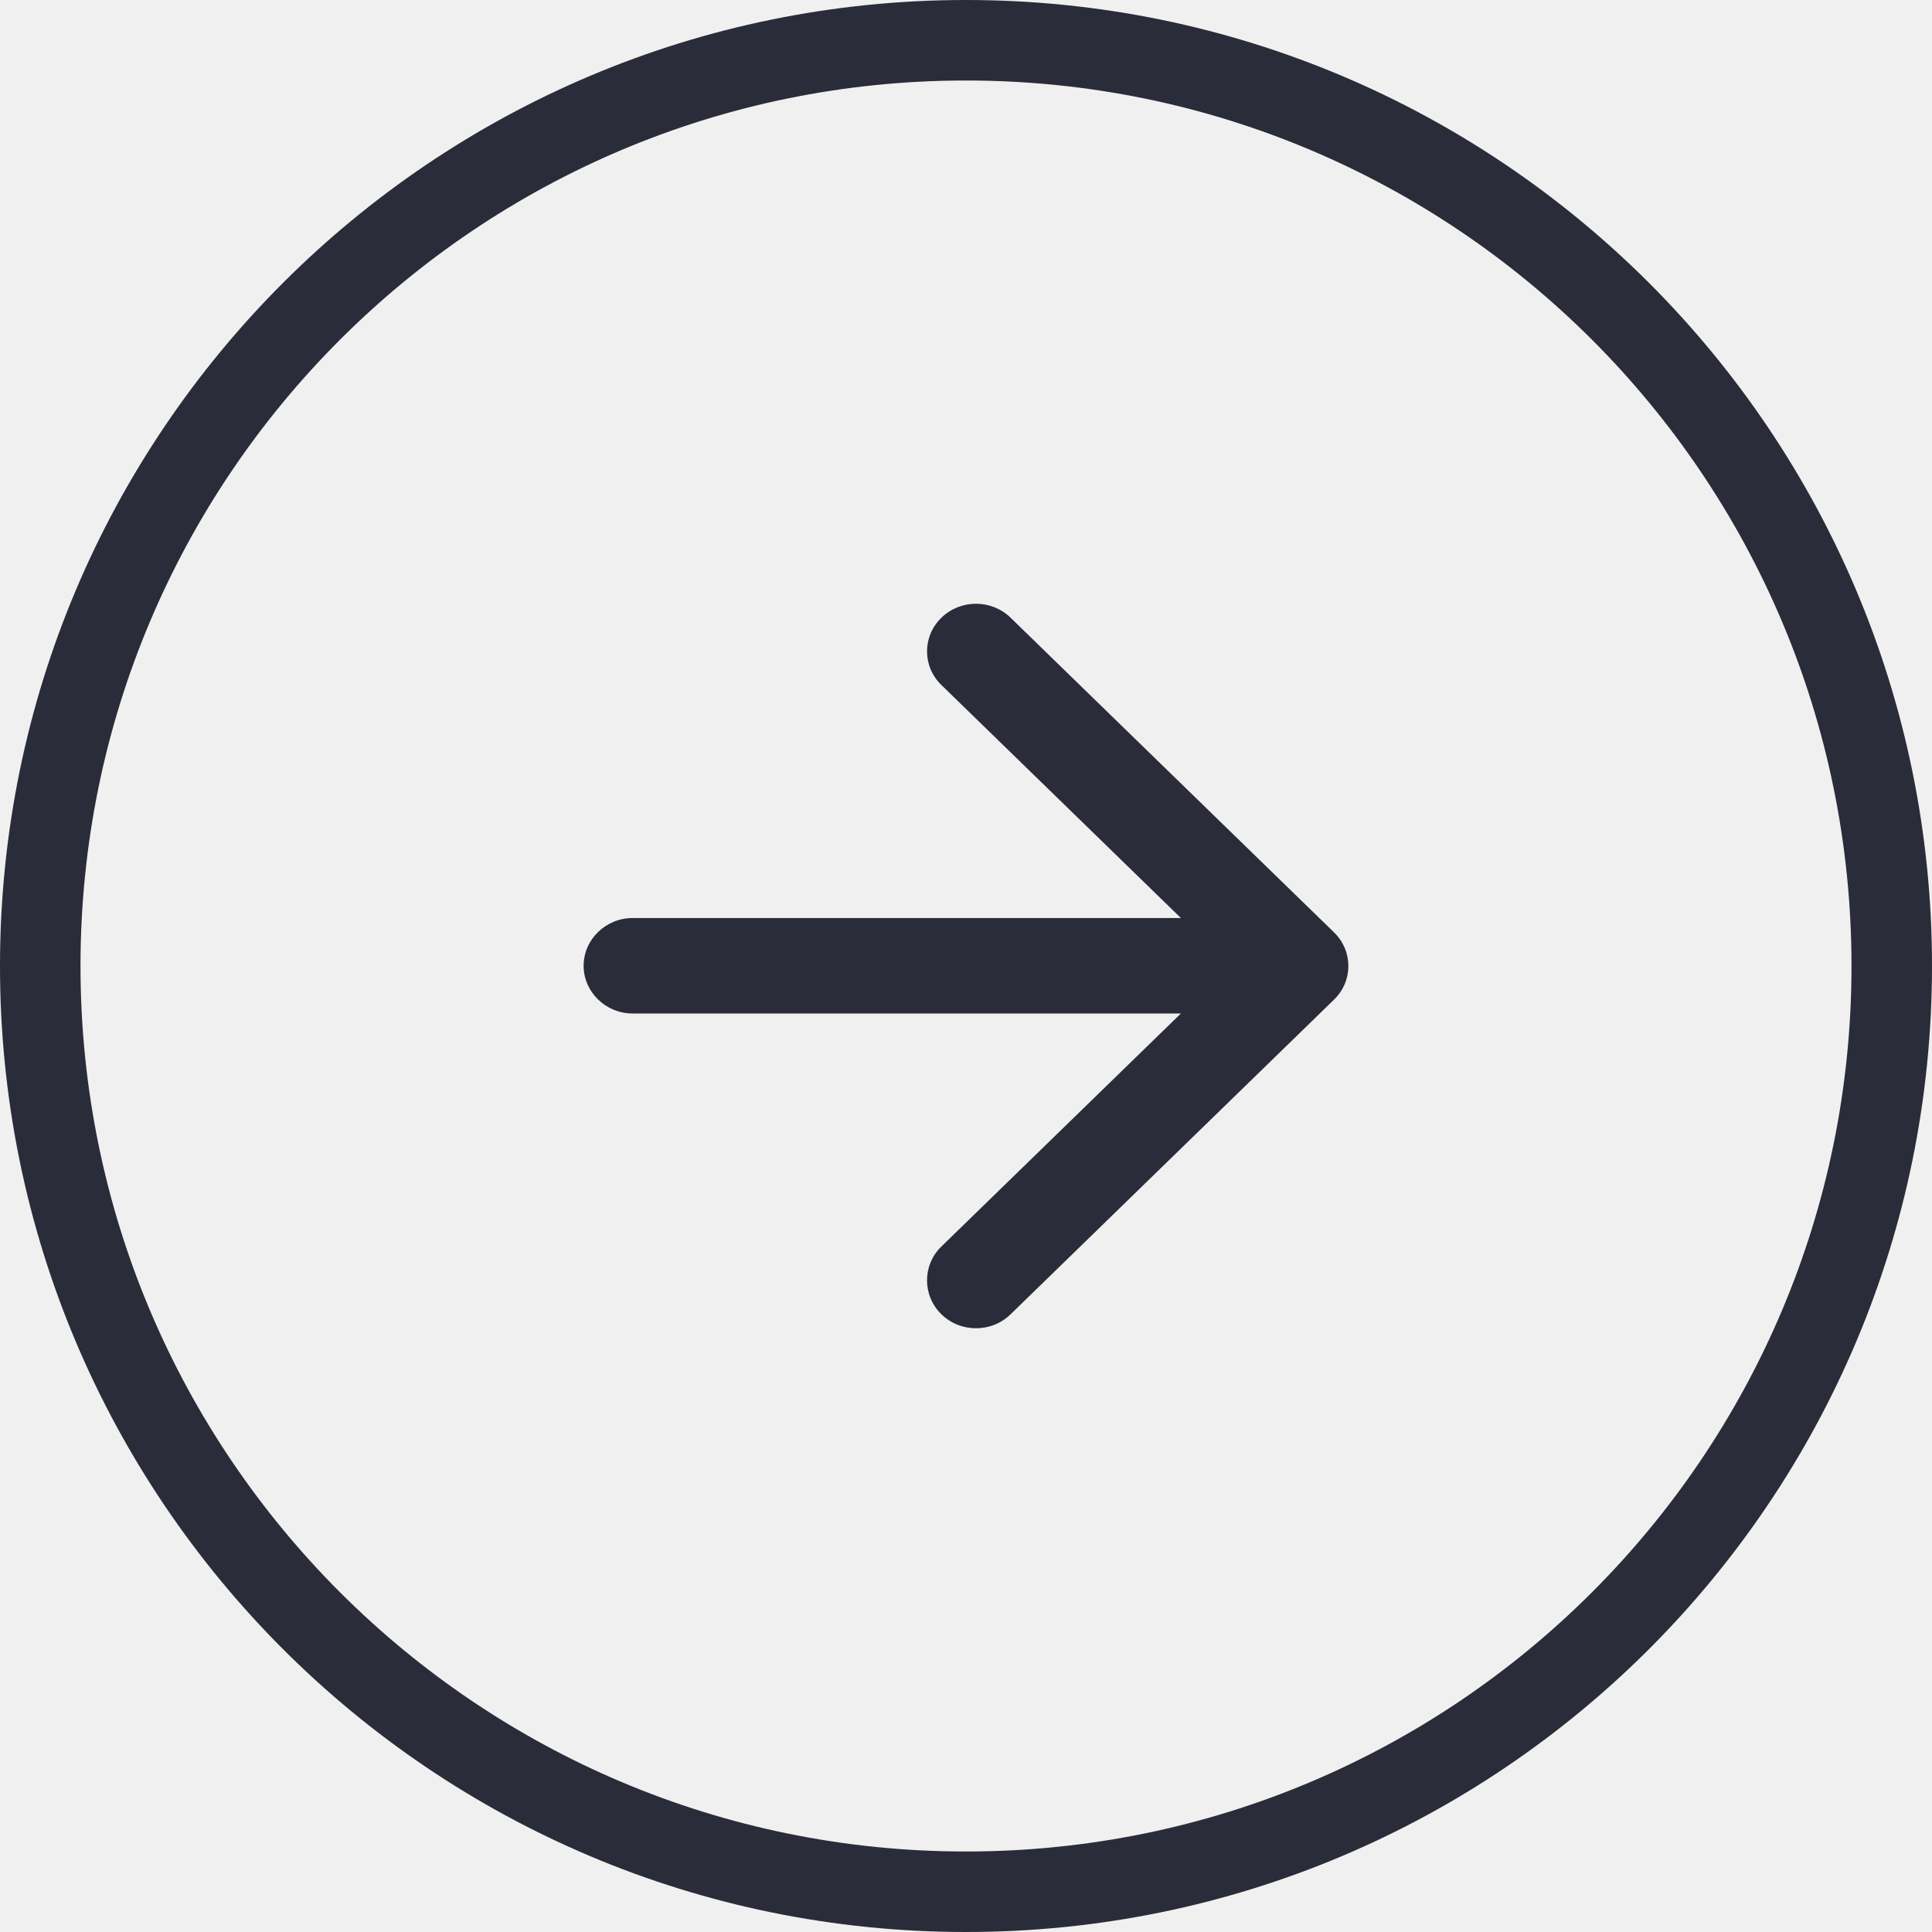
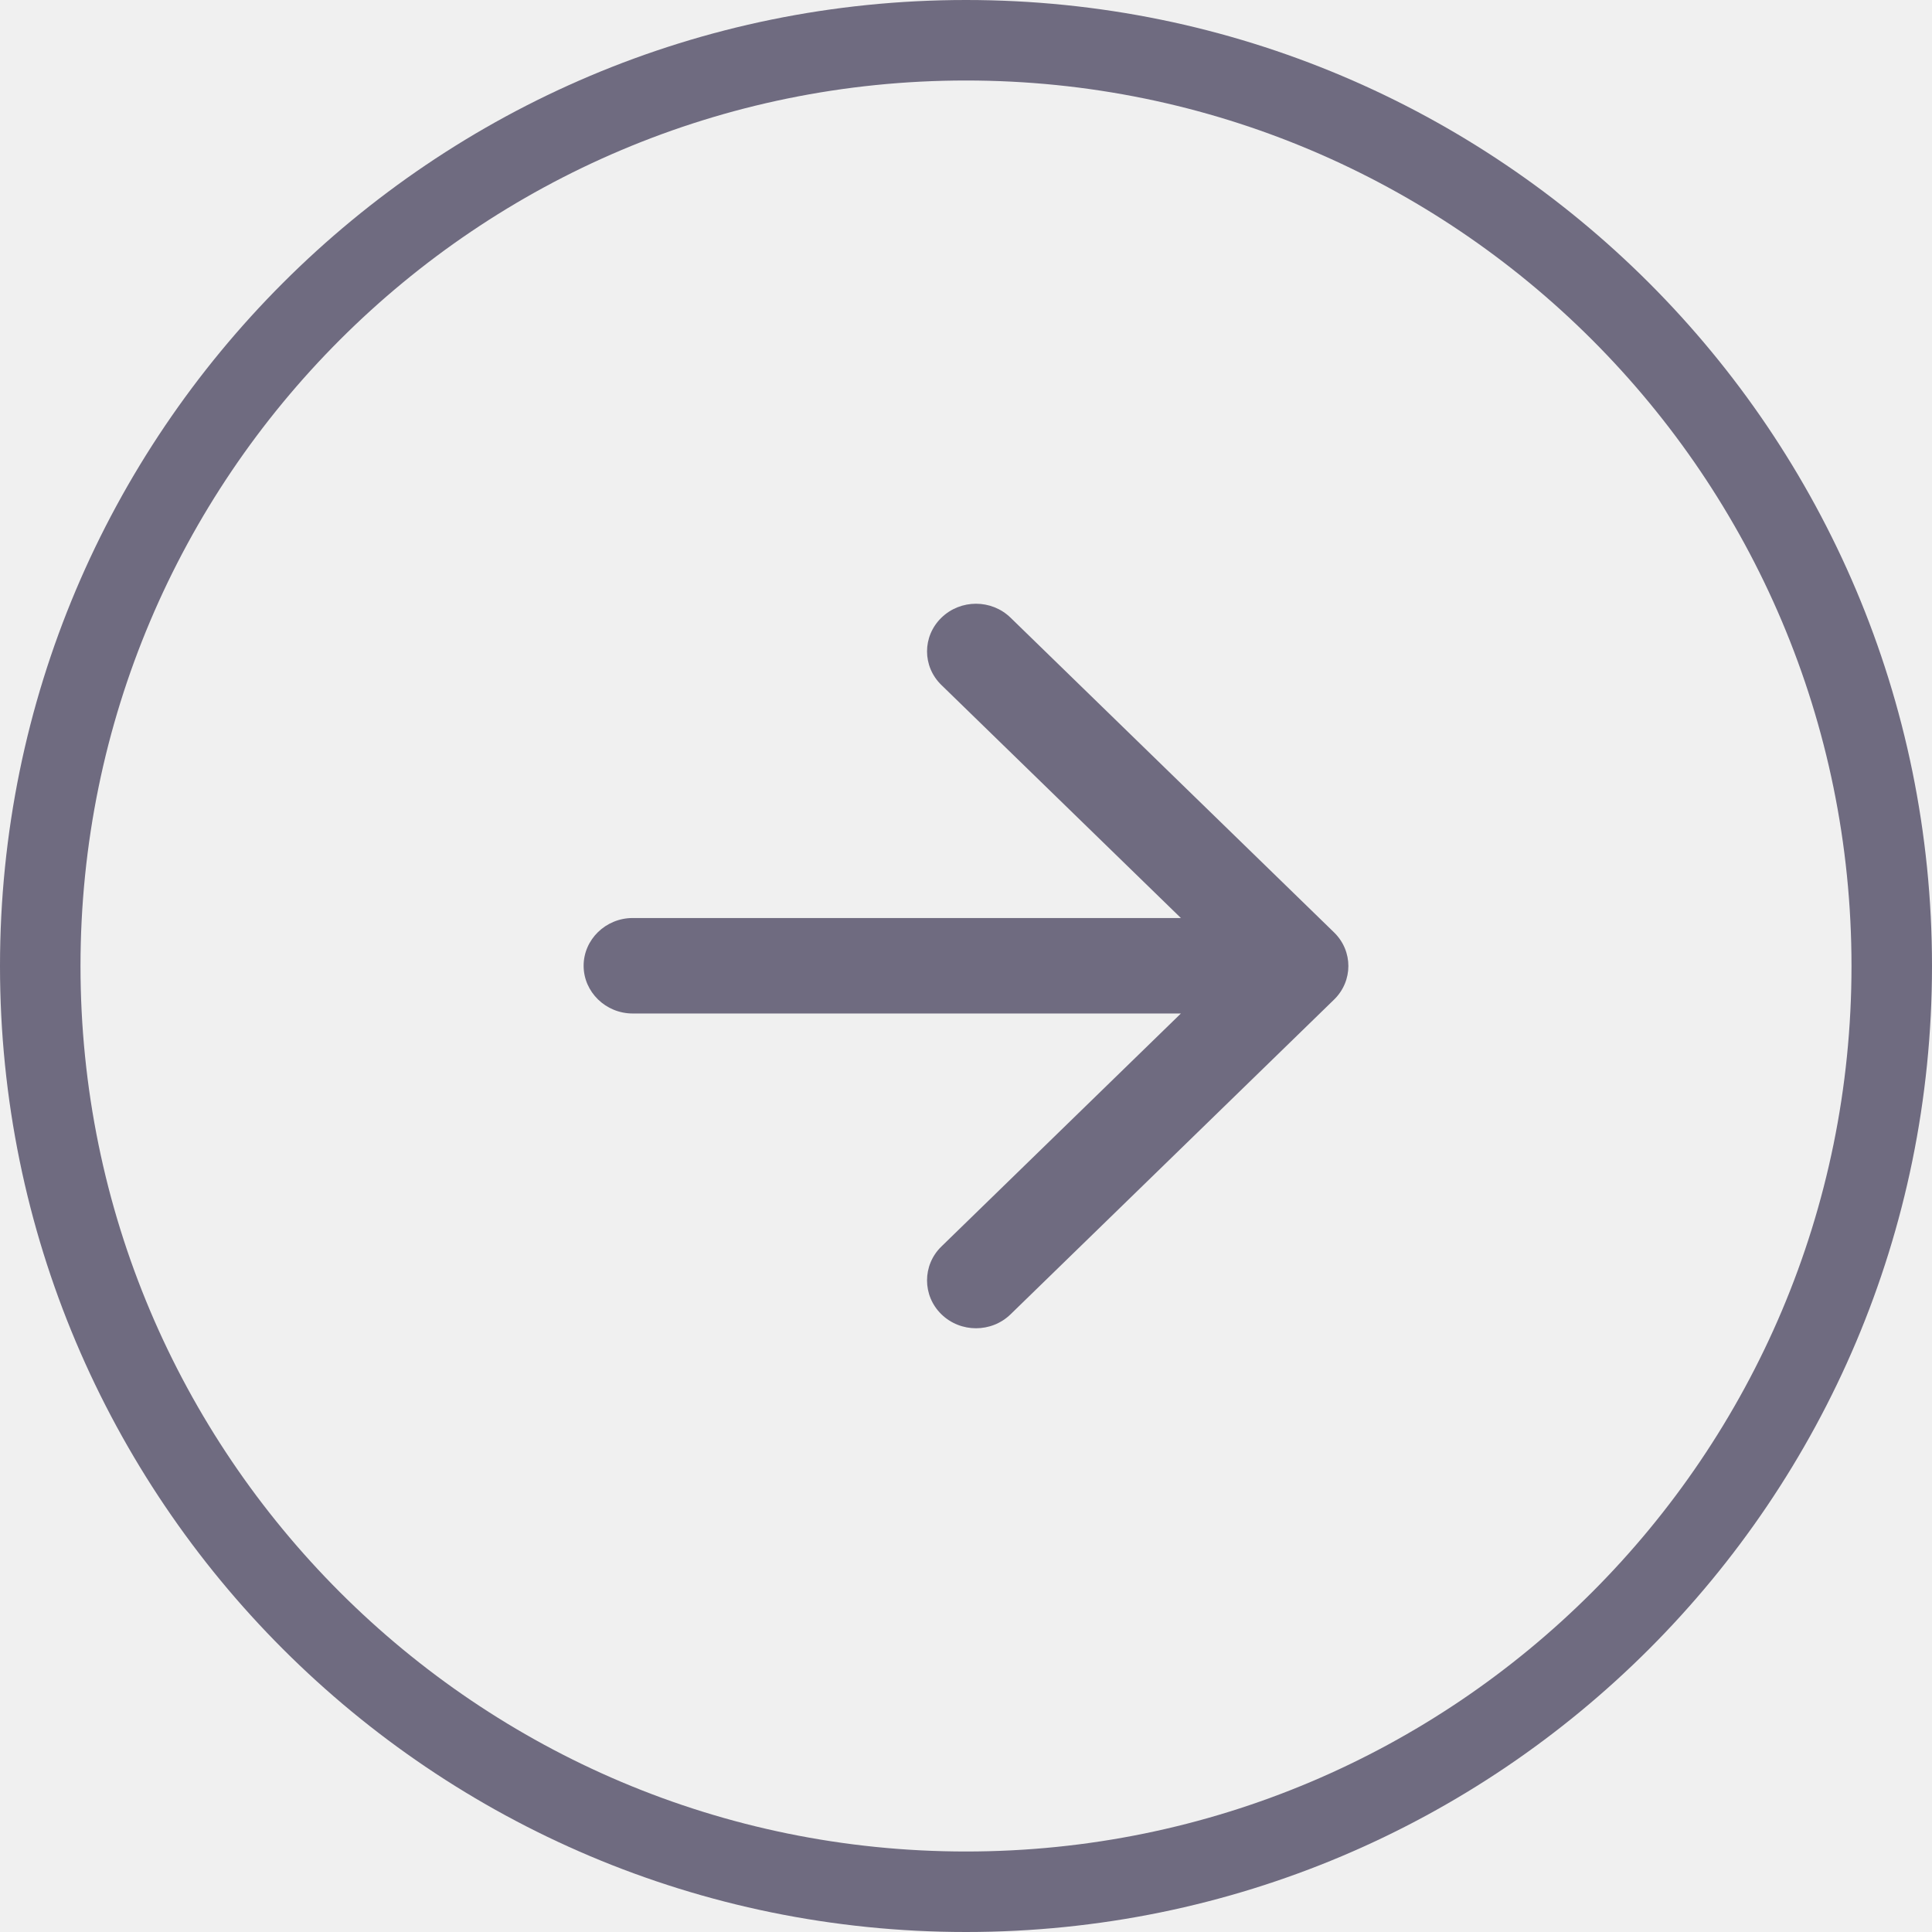
<svg xmlns="http://www.w3.org/2000/svg" preserveAspectRatio="none" overflow="visible" style="display: block;" width="48" height="48" viewBox="0 0 48 48" fill="none">
  <g id="Slider Showcase / Next Button">
    <mask id="path-1-inside-1_0_148" fill="white">
      <path d="M0 24C0 10.745 10.745 0 24 0V0C37.255 0 48 10.745 48 24V24C48 37.255 37.255 48 24 48V48C10.745 48 0 37.255 0 24V24Z" />
    </mask>
-     <path d="M0 24M48 24M48 24M0 24M24 0M48 24M24 48M0 24M24 48V46C11.85 46 2 36.15 2 24H0H-2C-2 38.359 9.641 50 24 50V48ZM48 24H46C46 36.15 36.15 46 24 46V48V50C38.359 50 50 38.359 50 24H48ZM24 0V2C36.15 2 46 11.85 46 24H48H50C50 9.641 38.359 -2 24 -2V0ZM24 0V-2C9.641 -2 -2 9.641 -2 24H0H2C2 11.85 11.85 2 24 2V0Z" fill="#2A2C39" mask="url(#path-1-inside-1_0_148)" />
-     <path id="Slider Showcase / Next Icon" d="M15.719 25.18H29.339L23.389 30.969C22.913 31.431 22.913 32.19 23.389 32.653C23.864 33.116 24.633 33.116 25.108 32.653L33.143 24.836C33.619 24.374 33.619 23.626 33.143 23.164L25.108 15.347C24.633 14.884 23.864 14.884 23.389 15.347C22.913 15.81 22.913 16.557 23.389 17.019L29.339 22.808H15.719C15.049 22.808 14.5 23.342 14.5 23.994C14.5 24.646 15.049 25.18 15.719 25.18Z" fill="#2A2C39" />
+     <path d="M0 24M48 24M48 24M0 24M24 0M48 24M24 48M0 24M24 48V46C11.85 46 2 36.15 2 24H0H-2C-2 38.359 9.641 50 24 50V48ZM48 24H46C46 36.15 36.15 46 24 46V48V50C38.359 50 50 38.359 50 24H48ZM24 0V2C36.15 2 46 11.85 46 24H48H50C50 9.641 38.359 -2 24 -2V0ZM24 0V-2C9.641 -2 -2 9.641 -2 24H0H2C2 11.85 11.85 2 24 2V0Z" fill="#6f6b80" mask="url(#path-1-inside-1_0_148)" />
+     <path id="Slider Showcase / Next Icon" d="M15.719 25.18H29.339L23.389 30.969C22.913 31.431 22.913 32.19 23.389 32.653C23.864 33.116 24.633 33.116 25.108 32.653L33.143 24.836C33.619 24.374 33.619 23.626 33.143 23.164L25.108 15.347C24.633 14.884 23.864 14.884 23.389 15.347C22.913 15.81 22.913 16.557 23.389 17.019L29.339 22.808H15.719C15.049 22.808 14.5 23.342 14.5 23.994C14.5 24.646 15.049 25.18 15.719 25.18Z" fill="#6f6b80" />
  </g>
</svg>
